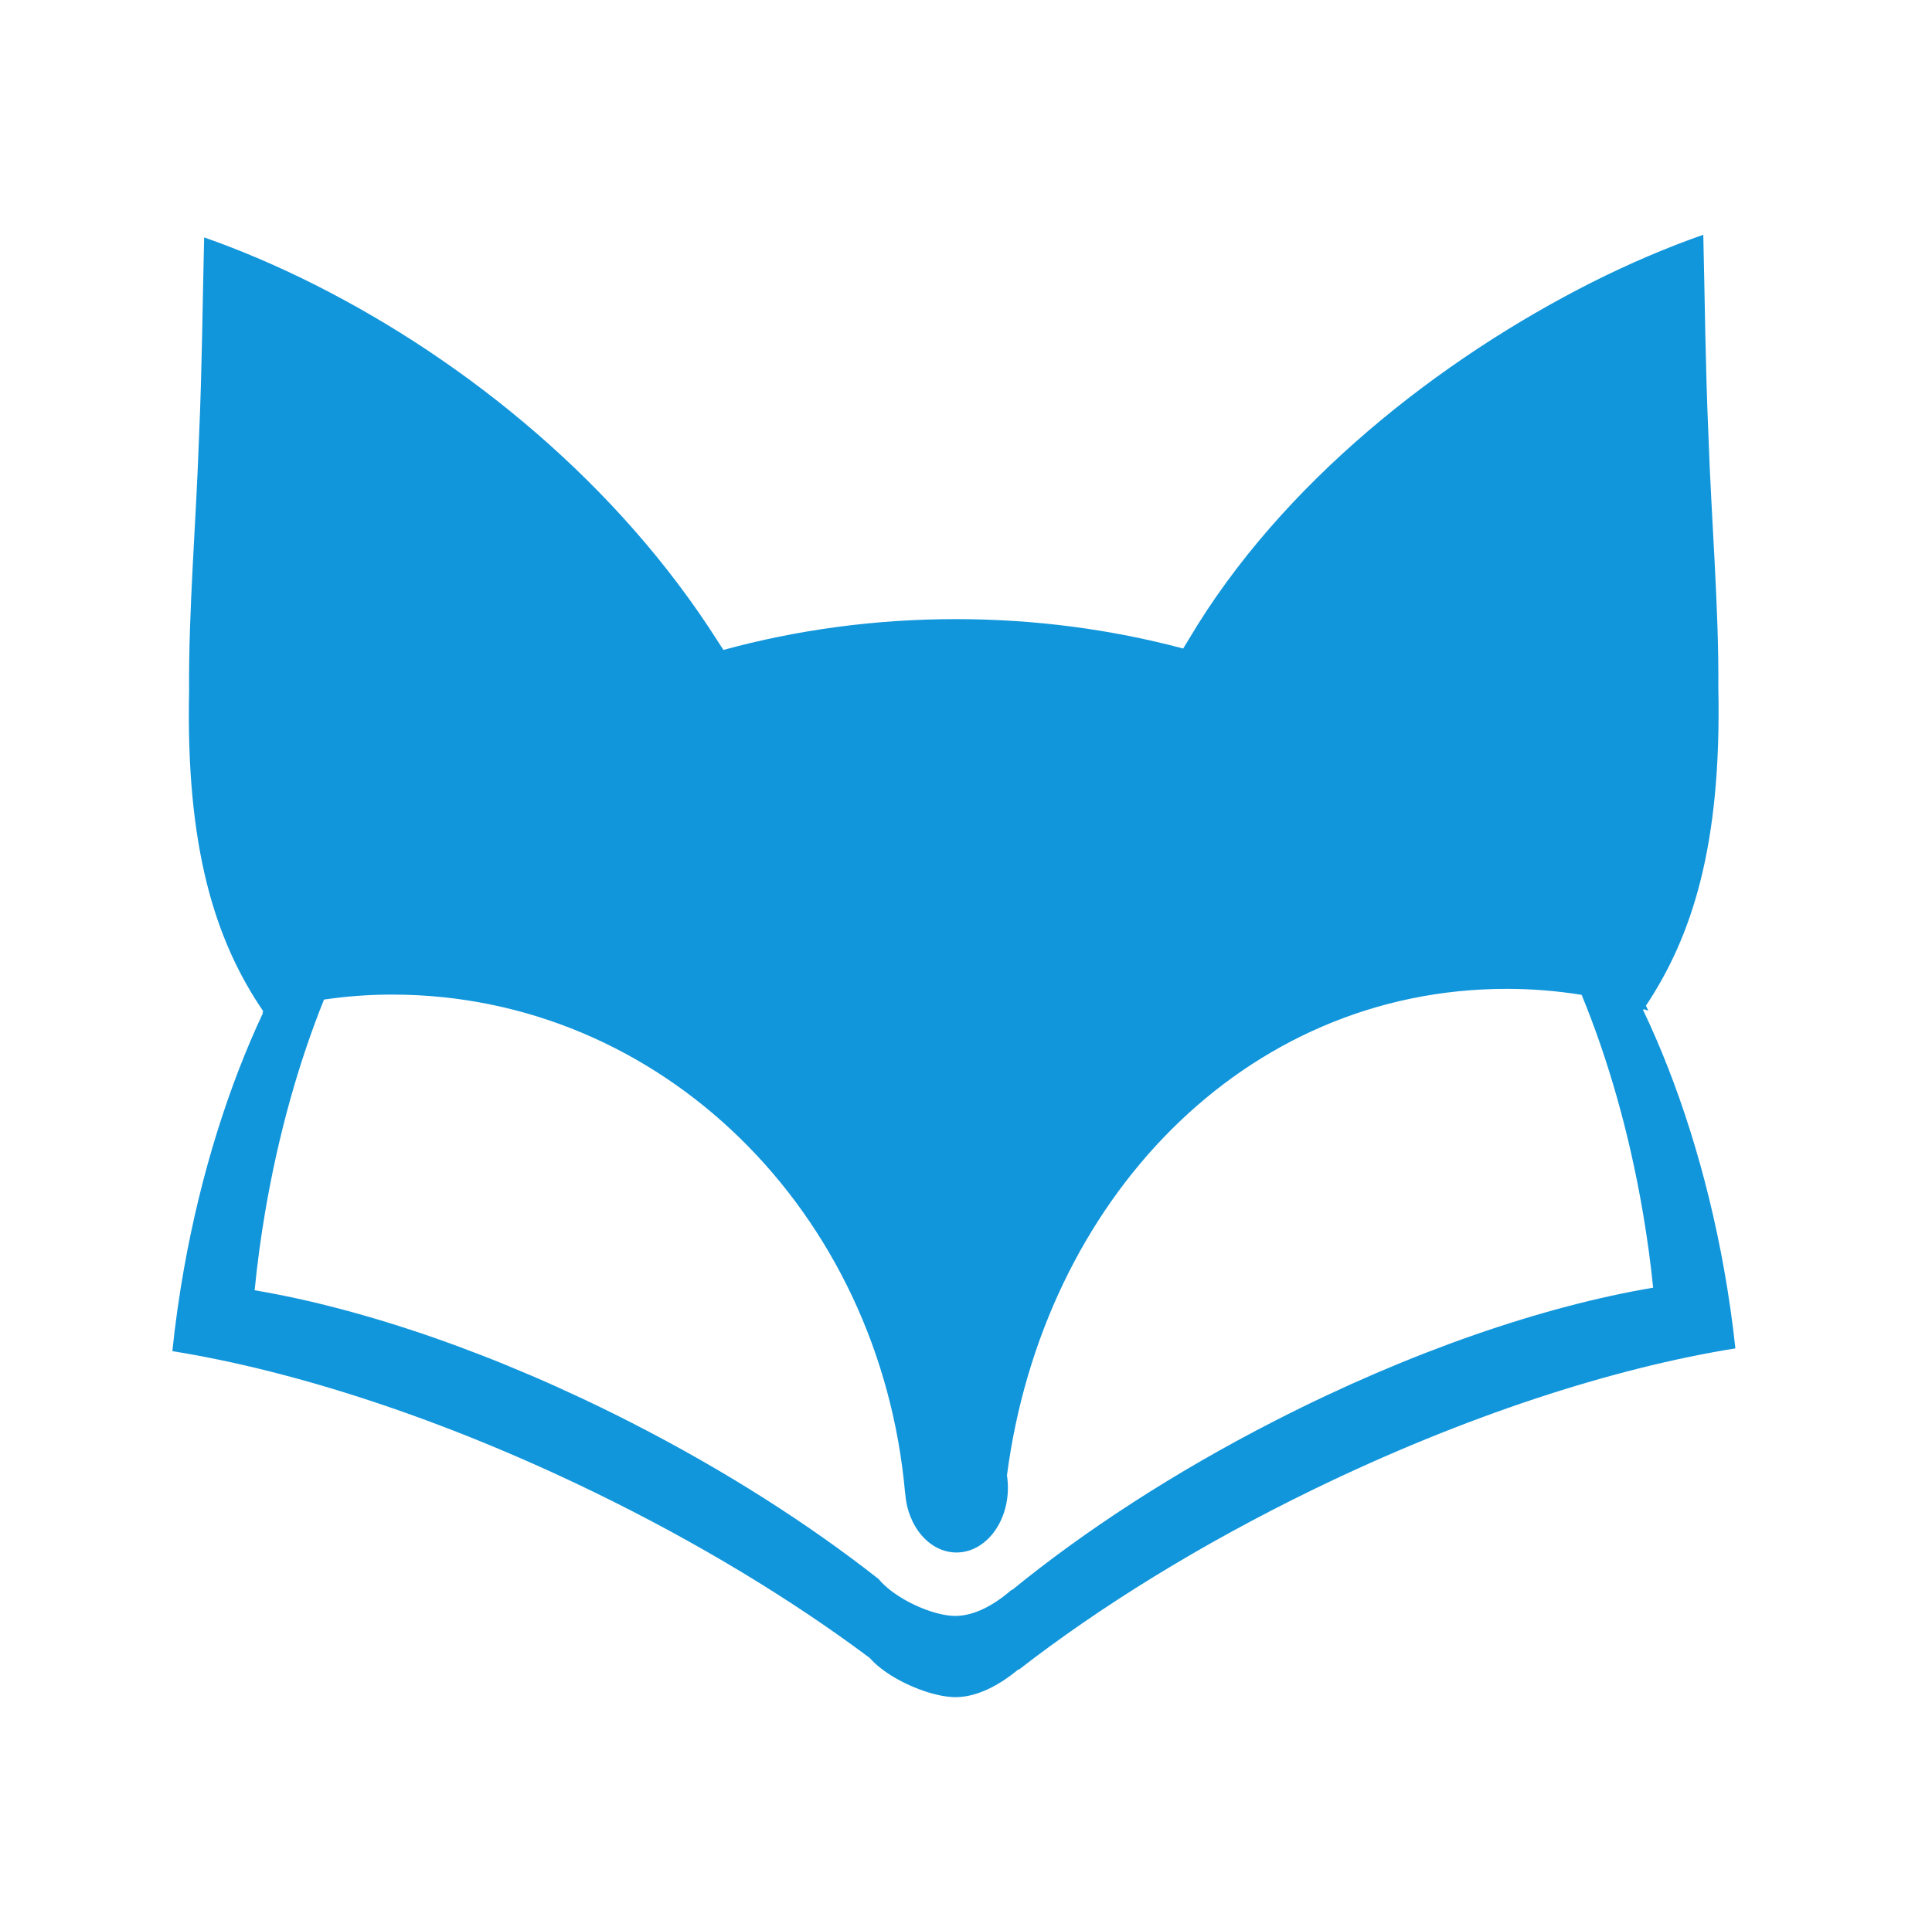
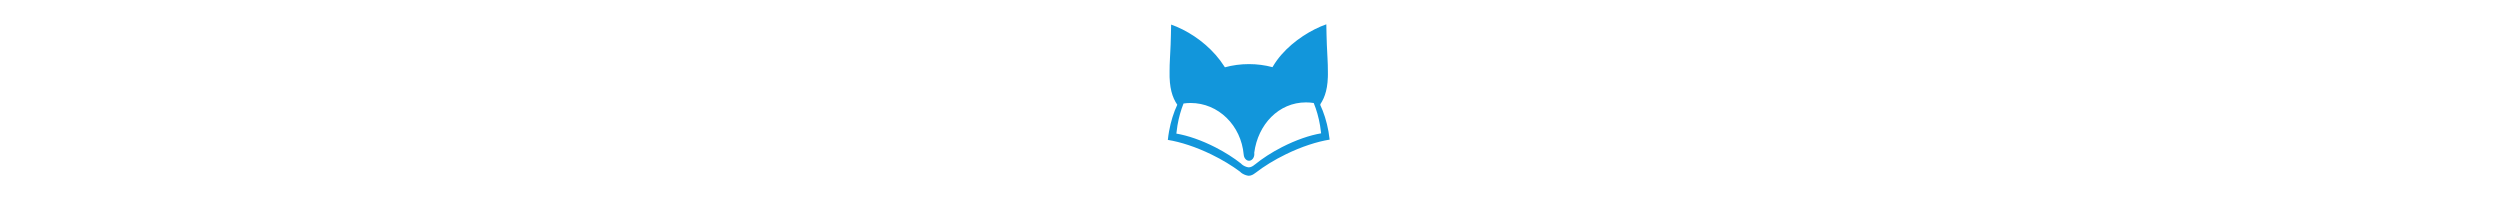
- <svg xmlns="http://www.w3.org/2000/svg" t="1702037085894" class="icon" viewBox="0 0 1034 1024" version="1.1" p-id="22912" width="201.953" height="200">
+ <svg xmlns="http://www.w3.org/2000/svg" t="1702037085894" class="icon" viewBox="0 0 1034 1024" version="1.1" p-id="22912" width="201.953" height="16">
  <path d="M922.757 679.722c-9.278-52.003-24.544-99.516-43.39-139.068 0.091-0.137 0.182-0.275 0.275-0.408 0.847 0.258 1.696 0.508 2.541 0.773-0.422-0.883-0.863-1.76-1.292-2.643 12.366-18.578 22.399-39.972 29.136-66.647 3.516-13.909 6.145-29.263 7.783-46.397 0.818-8.569 1.389-17.584 1.698-27.092 0.156-4.751 0.246-9.626 0.269-14.633 0.022-5.002-0.022-10.14-0.133-15.402 0.081-10.857-0.111-21.828-0.471-32.944-0.359-11.116-0.885-22.367-1.475-33.786-1.178-22.837-2.604-46.319-3.434-70.643-1.523-34.468-1.834-70.638-2.67-105.163-19.341 6.757-39.436 15.327-59.56 25.448-81.158 40.989-166.211 107.387-215.76 191.069-1.042 1.655-2.046 3.322-3.049 4.986-38.35-10.217-79.226-15.743-121.656-15.743-43.438 0-85.243 5.795-124.381 16.487-0.939-1.447-1.869-2.891-2.834-4.33-53.276-84.088-134.112-149.982-215.583-191.043-20.062-10.118-40.164-18.696-59.515-25.452-0.839 34.537-1.153 70.724-2.677 105.213-1.663 48.665-5.701 93.985-5.376 137.427-1.778 83.493 13.639 133.437 39.644 171.555-0.142 0.303-0.294 0.602-0.437 0.905 0.139-0.038 0.277-0.075 0.416-0.112-18.356 39.116-33.223 85.823-42.326 136.86-2.678 15.010-4.747 29.82-6.254 44.359 65.632 10.539 144.907 36.168 225.818 75.514 55.879 27.177 105.924 57.687 147.427 88.735 3.259 3.722 7.779 7.212 12.852 10.232 5.65 3.36 11.912 6.11 17.756 7.969 2.927 0.931 5.759 1.64 8.428 2.108 1.336 0.237 2.633 0.412 3.885 0.526 0.625 0.052 1.241 0.096 1.846 0.115 0.605 0.021 1.2 0.027 1.78 0.018 11.043-0.218 22.754-6.308 32.935-14.805h0.439c43.386-33.658 97.033-66.961 157.499-96.36 80.923-39.35 160.207-64.979 225.863-75.526-1.484-13.815-3.485-27.877-6.022-42.109zM682.665 760.403c-54.102 27.67-102.101 59.014-140.921 90.693h-0.392c-9.11 7.996-19.587 13.728-29.469 13.934-0.52 0.007-1.052 0.003-1.594-0.017-0.541-0.021-1.090-0.059-1.652-0.109-1.121-0.106-2.282-0.27-3.476-0.495-2.389-0.442-4.923-1.108-7.54-1.985-5.229-1.75-10.831-4.338-15.887-7.5-4.539-2.842-8.584-6.126-11.5-9.63-37.133-29.222-81.911-57.936-131.909-83.515-72.395-37.033-143.325-61.151-202.047-71.073 1.348-13.683 3.2-27.623 5.597-41.749 7.070-41.692 18.023-80.317 31.533-113.864 11.924-1.751 24.096-2.671 36.471-2.671 143.697 0 261.084 115.913 274.521 266.783h0.074c1.127 17.839 12.971 31.877 27.428 31.877 15.201 0 27.523-15.518 27.523-34.659 0-2.258-0.177-4.463-0.505-6.602 19.173-146.753 126.643-260.464 267.536-260.464 13.608 0 26.973 1.105 40.032 3.213 14.126 34.29 25.577 74.068 32.88 117.121 2.272 13.395 4.061 26.629 5.39 39.631-58.742 9.924-129.68 34.047-202.086 71.082z" fill="#1296db" p-id="22913" />
</svg>
